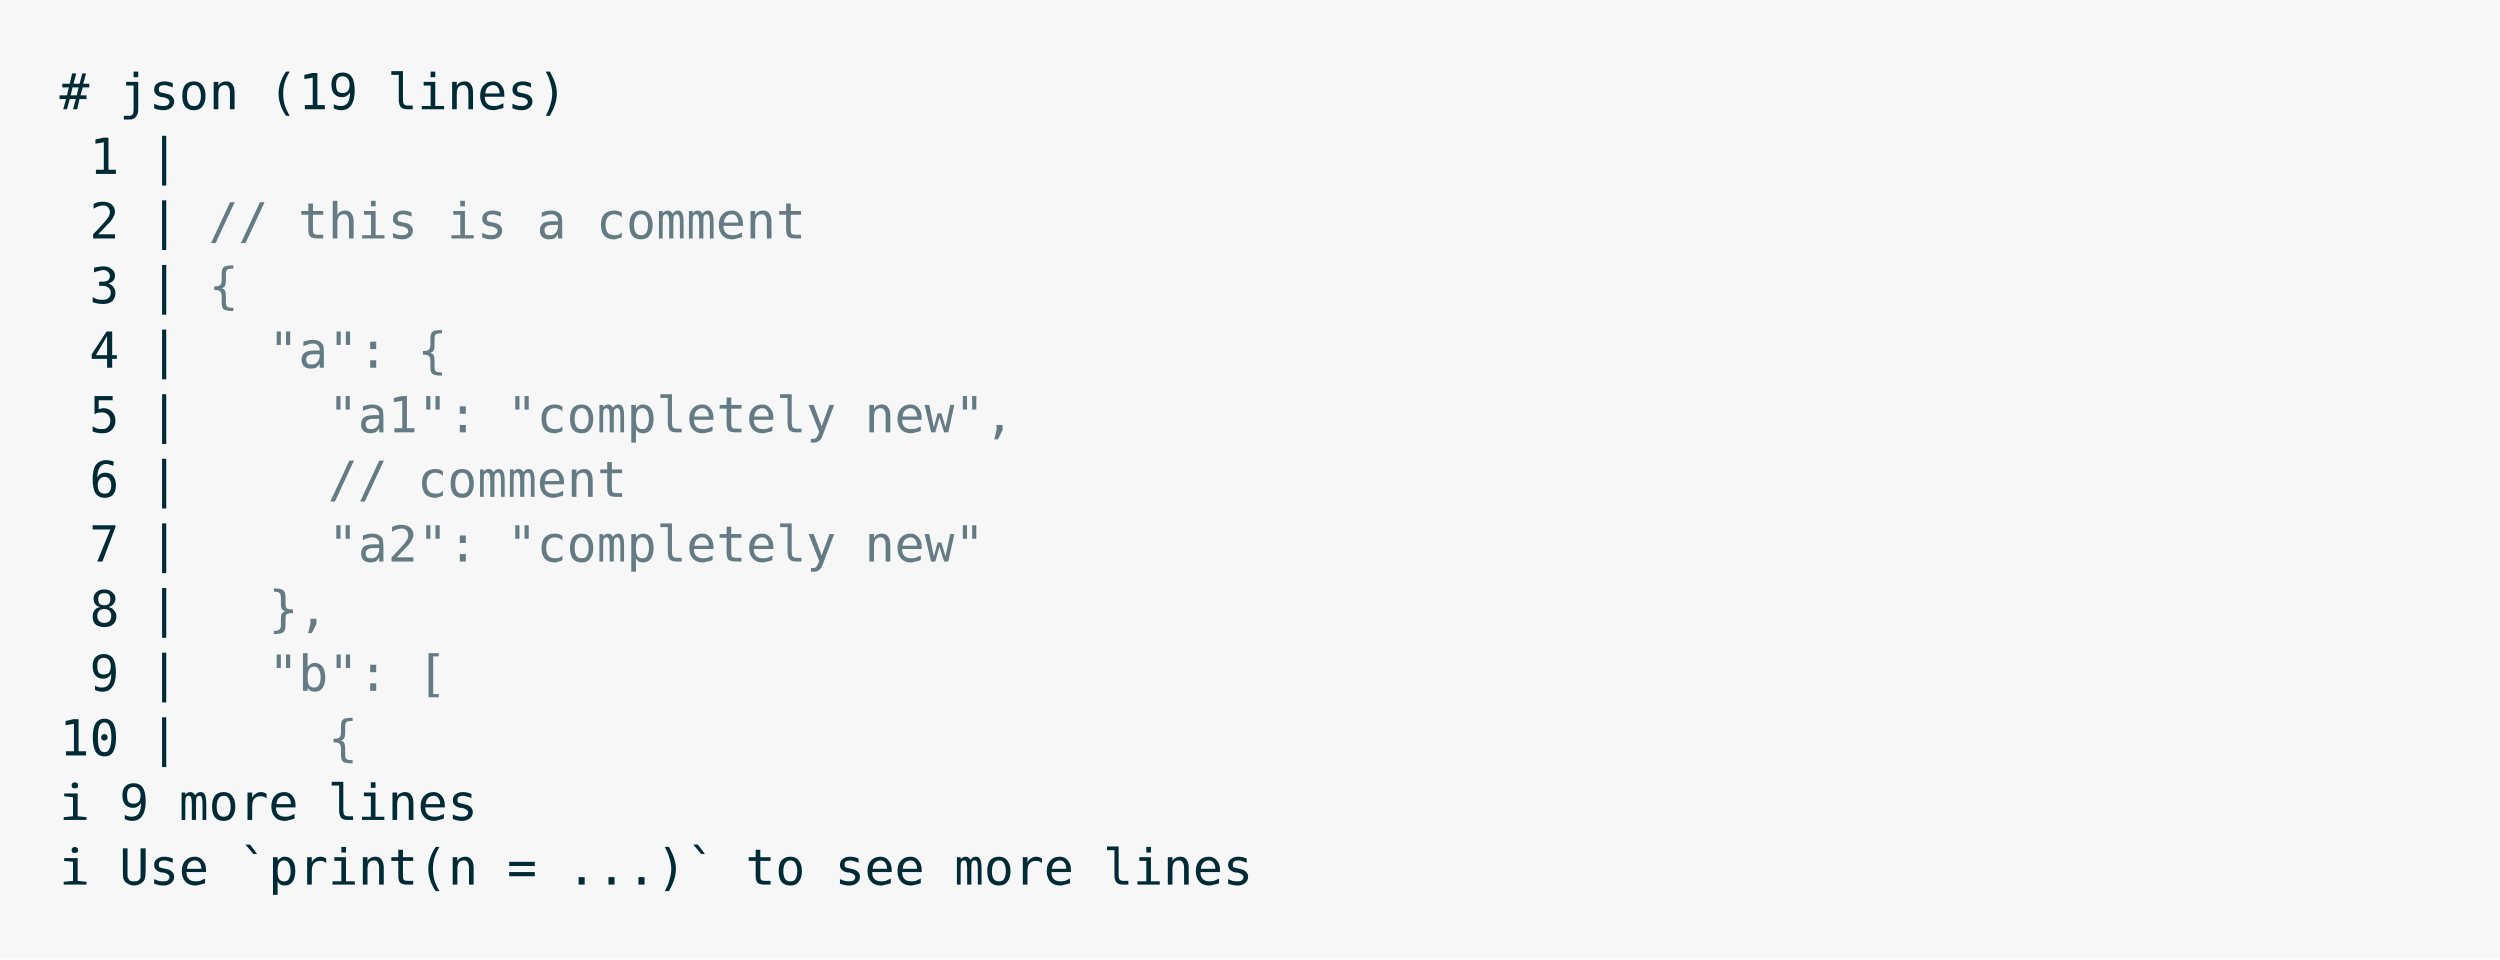
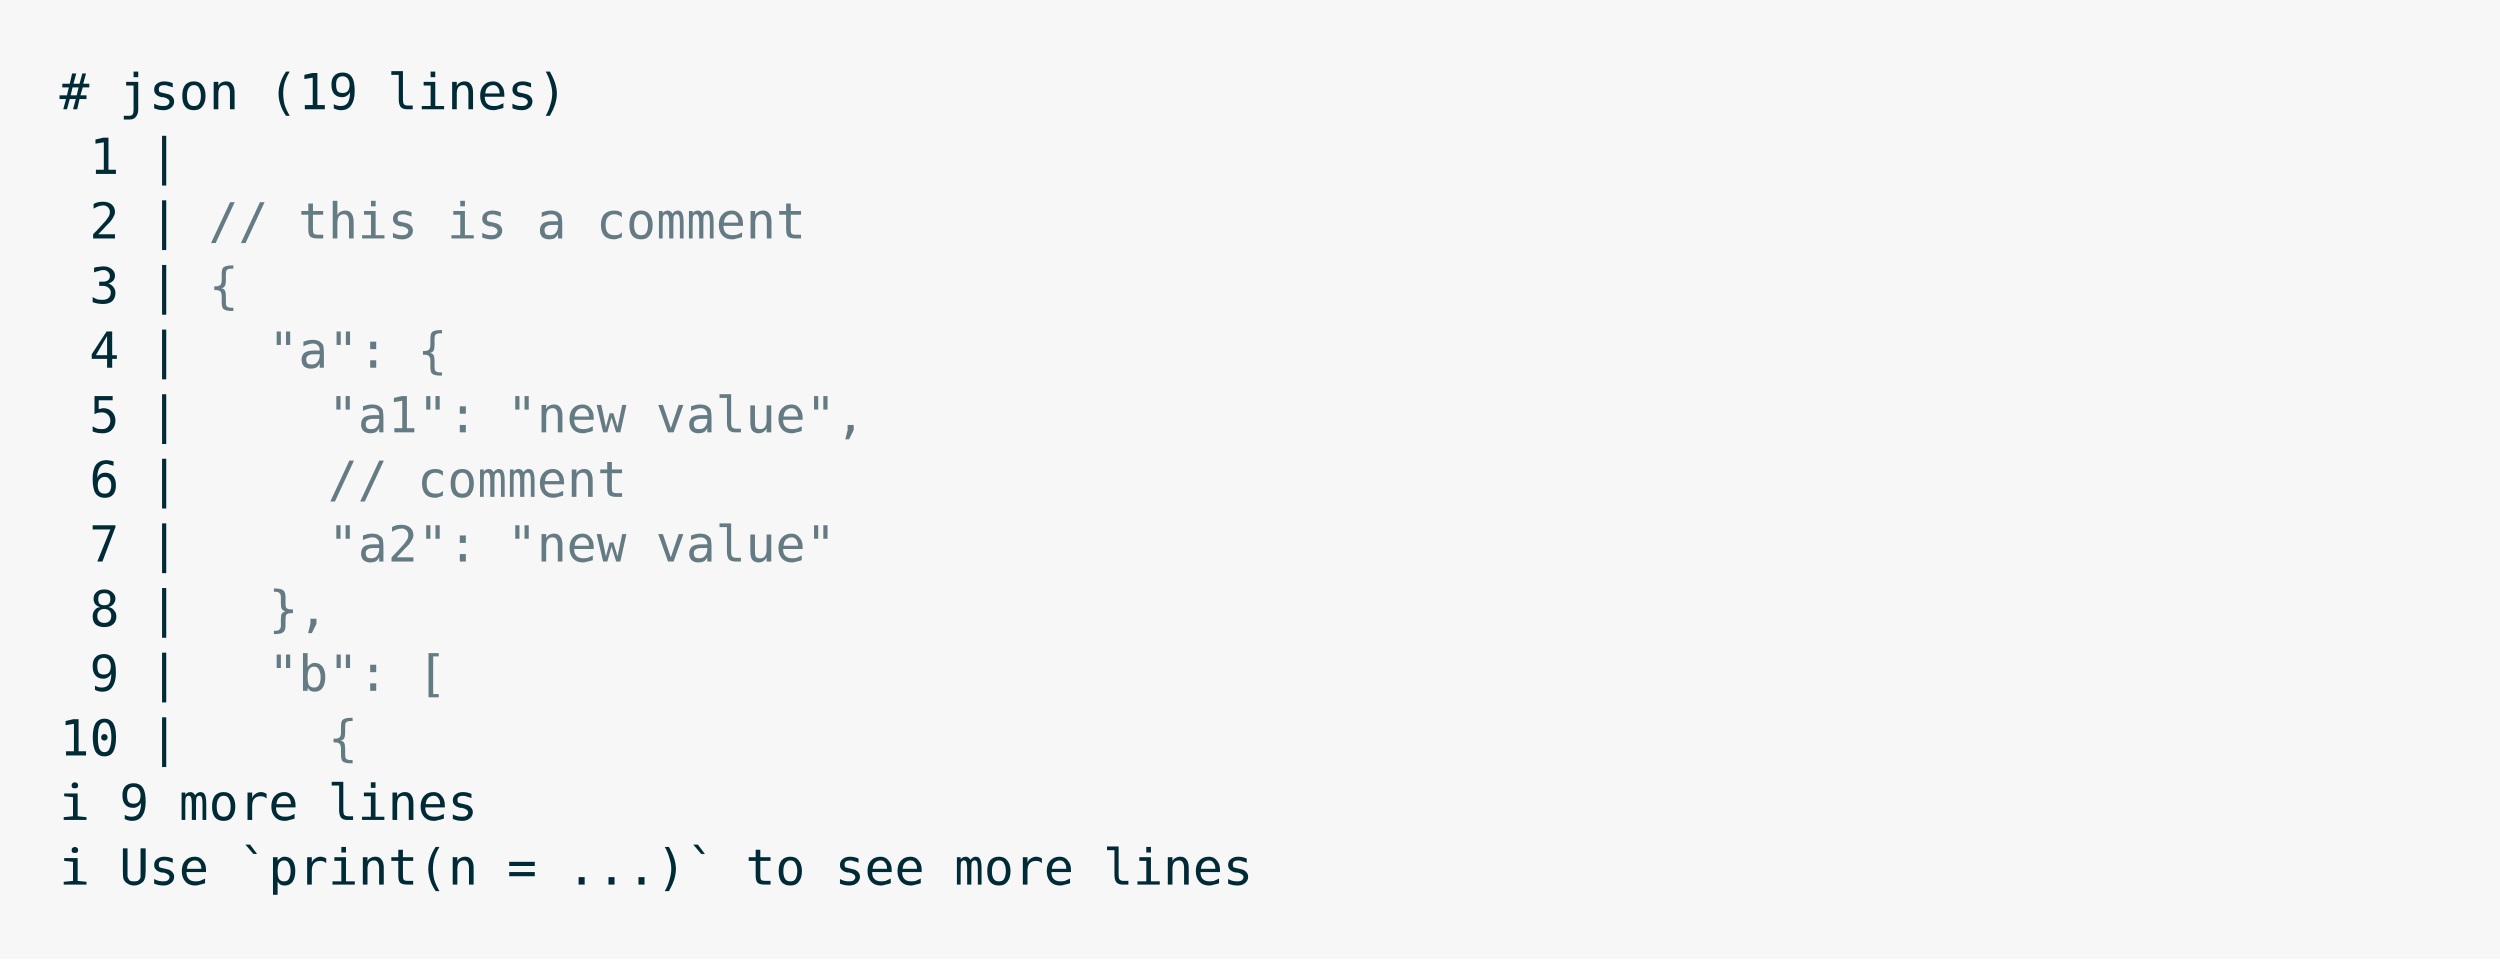
<svg xmlns="http://www.w3.org/2000/svg" xmlns:xlink="http://www.w3.org/1999/xlink" width="840" height="322.23">
  <rect width="840" height="322.23" rx="0" ry="0" class="a" />
  <svg height="282.23" viewBox="0 0 80 28.223" width="800" x="20" y="20">
    <style>.a{fill:rgb(247,247,247)}.b{font-family:'Fira Code',Monaco,Consolas,Menlo,'Bitstream Vera Sans Mono','Powerline Symbols',monospace}.c{fill:transparent}.d{fill:rgb(0,43,54);white-space:pre}.e{fill:rgb(101,123,131);white-space:pre}</style>
    <g font-family="'Fira Code',Monaco,Consolas,Menlo,'Bitstream Vera Sans Mono','Powerline Symbols',monospace" font-size="1.67" class="b">
      <defs>
        <symbol id="a">
          <rect height="13" width="80" x="0" y="0" class="c" />
        </symbol>
      </defs>
      <rect height="28.223" width="80" class="a" />
      <svg x="0" y="0" width="80">
        <svg x="0">
          <use xlink:href="#a" />
          <text font-size="1.67" x="0" y="1.67" class="d">#</text>
          <text font-size="1.67" x="2.004" y="1.67" class="d">json</text>
          <text font-size="1.67" x="7.014" y="1.67" class="d">(19</text>
          <text font-size="1.67" x="11.022" y="1.67" class="d">lines)</text>
          <text font-size="1.67" x="1.002" y="3.841" class="d">1</text>
          <text font-size="1.67" x="3.006" y="3.841" class="d">|</text>
          <text font-size="1.67" x="1.002" y="6.012" class="d">2</text>
          <text font-size="1.67" x="3.006" y="6.012" class="d">|</text>
          <text font-size="1.67" x="5.01" y="6.012" class="e">//</text>
          <text font-size="1.67" x="8.016" y="6.012" class="e">this</text>
          <text font-size="1.67" x="13.026" y="6.012" class="e">is</text>
          <text font-size="1.67" x="16.032" y="6.012" class="e">a</text>
          <text font-size="1.67" x="18.036" y="6.012" class="e">comment</text>
          <text font-size="1.67" x="1.002" y="8.183" class="d">3</text>
          <text font-size="1.67" x="3.006" y="8.183" class="d">|</text>
          <text font-size="1.67" x="5.01" y="8.183" class="e">{</text>
          <text font-size="1.67" x="1.002" y="10.354" class="d">4</text>
          <text font-size="1.67" x="3.006" y="10.354" class="d">|</text>
          <text font-size="1.67" x="7.014" y="10.354" class="e">"a":</text>
          <text font-size="1.67" x="12.024" y="10.354" class="e">{</text>
          <text font-size="1.67" x="1.002" y="12.525" class="d">5</text>
          <text font-size="1.67" x="3.006" y="12.525" class="d">|</text>
          <text font-size="1.67" x="9.018" y="12.525" class="e">"a1":</text>
-           <text font-size="1.67" x="15.03" y="12.525" class="e">"completely</text>
-           <text font-size="1.67" x="27.054" y="12.525" class="e">new",</text>
+           <text font-size="1.67" x="15.03" y="12.525" class="e">"new</text>
+           <text font-size="1.67" x="20.04" y="12.525" class="e">value",</text>
          <text font-size="1.67" x="1.002" y="14.696" class="d">6</text>
          <text font-size="1.67" x="3.006" y="14.696" class="d">|</text>
          <text font-size="1.67" x="9.018" y="14.696" class="e">//</text>
          <text font-size="1.67" x="12.024" y="14.696" class="e">comment</text>
          <text font-size="1.67" x="1.002" y="16.867" class="d">7</text>
          <text font-size="1.67" x="3.006" y="16.867" class="d">|</text>
          <text font-size="1.67" x="9.018" y="16.867" class="e">"a2":</text>
-           <text font-size="1.67" x="15.03" y="16.867" class="e">"completely</text>
-           <text font-size="1.67" x="27.054" y="16.867" class="e">new"</text>
+           <text font-size="1.67" x="15.03" y="16.867" class="e">"new</text>
+           <text font-size="1.67" x="20.04" y="16.867" class="e">value"</text>
          <text font-size="1.67" x="1.002" y="19.038" class="d">8</text>
          <text font-size="1.67" x="3.006" y="19.038" class="d">|</text>
          <text font-size="1.67" x="7.014" y="19.038" class="e">},</text>
          <text font-size="1.67" x="1.002" y="21.209" class="d">9</text>
          <text font-size="1.67" x="3.006" y="21.209" class="d">|</text>
          <text font-size="1.67" x="7.014" y="21.209" class="e">"b":</text>
          <text font-size="1.67" x="12.024" y="21.209" class="e">[</text>
          <text font-size="1.67" x="0" y="23.38" class="d">10</text>
          <text font-size="1.67" x="3.006" y="23.38" class="d">|</text>
          <text font-size="1.67" x="9.018" y="23.38" class="e">{</text>
          <text font-size="1.67" x="0" y="25.551" class="d">ℹ</text>
          <text font-size="1.67" x="2.004" y="25.551" class="d">9</text>
          <text font-size="1.67" x="4.008" y="25.551" class="d">more</text>
          <text font-size="1.67" x="9.018" y="25.551" class="d">lines</text>
          <text font-size="1.67" x="0" y="27.722" class="d">ℹ</text>
          <text font-size="1.67" x="2.004" y="27.722" class="d">Use</text>
          <text font-size="1.67" x="6.012" y="27.722" class="d">`print(n</text>
          <text font-size="1.67" x="15.03" y="27.722" class="d">=</text>
          <text font-size="1.67" x="17.034" y="27.722" class="d">...)`</text>
          <text font-size="1.67" x="23.046" y="27.722" class="d">to</text>
          <text font-size="1.67" x="26.052" y="27.722" class="d">see</text>
          <text font-size="1.67" x="30.06" y="27.722" class="d">more</text>
          <text font-size="1.67" x="35.07" y="27.722" class="d">lines</text>
        </svg>
      </svg>
    </g>
  </svg>
</svg>
